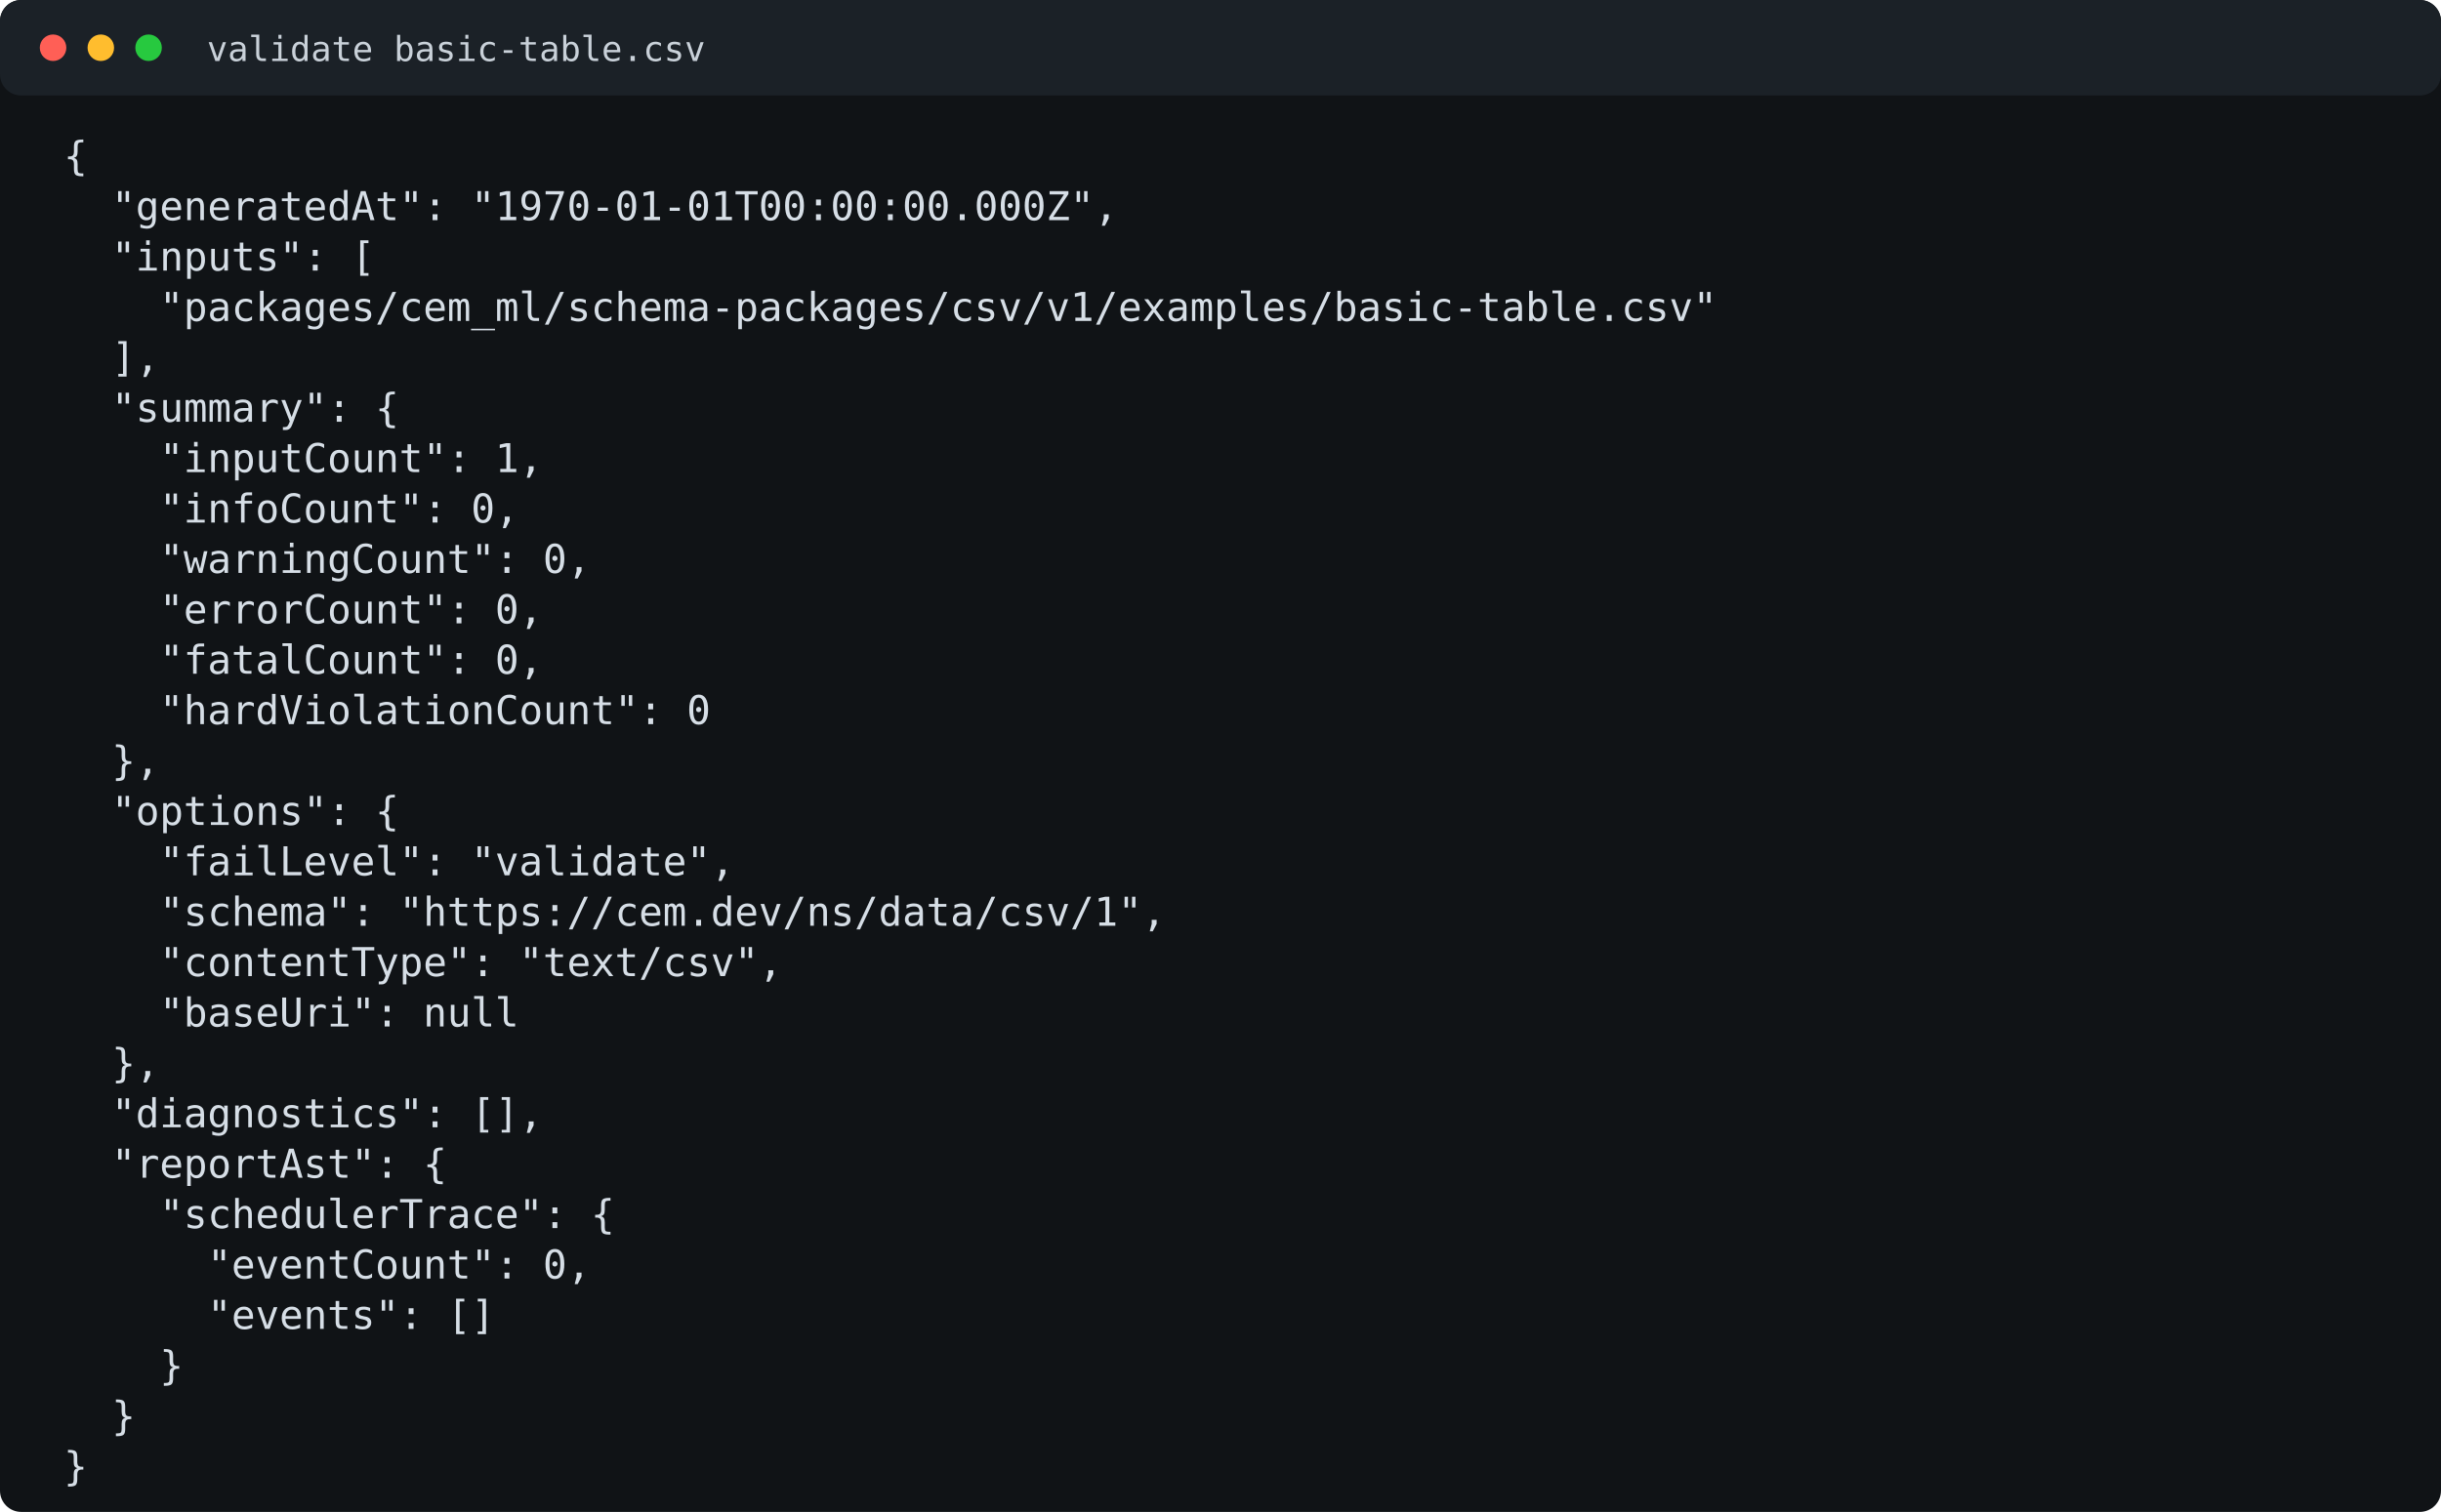
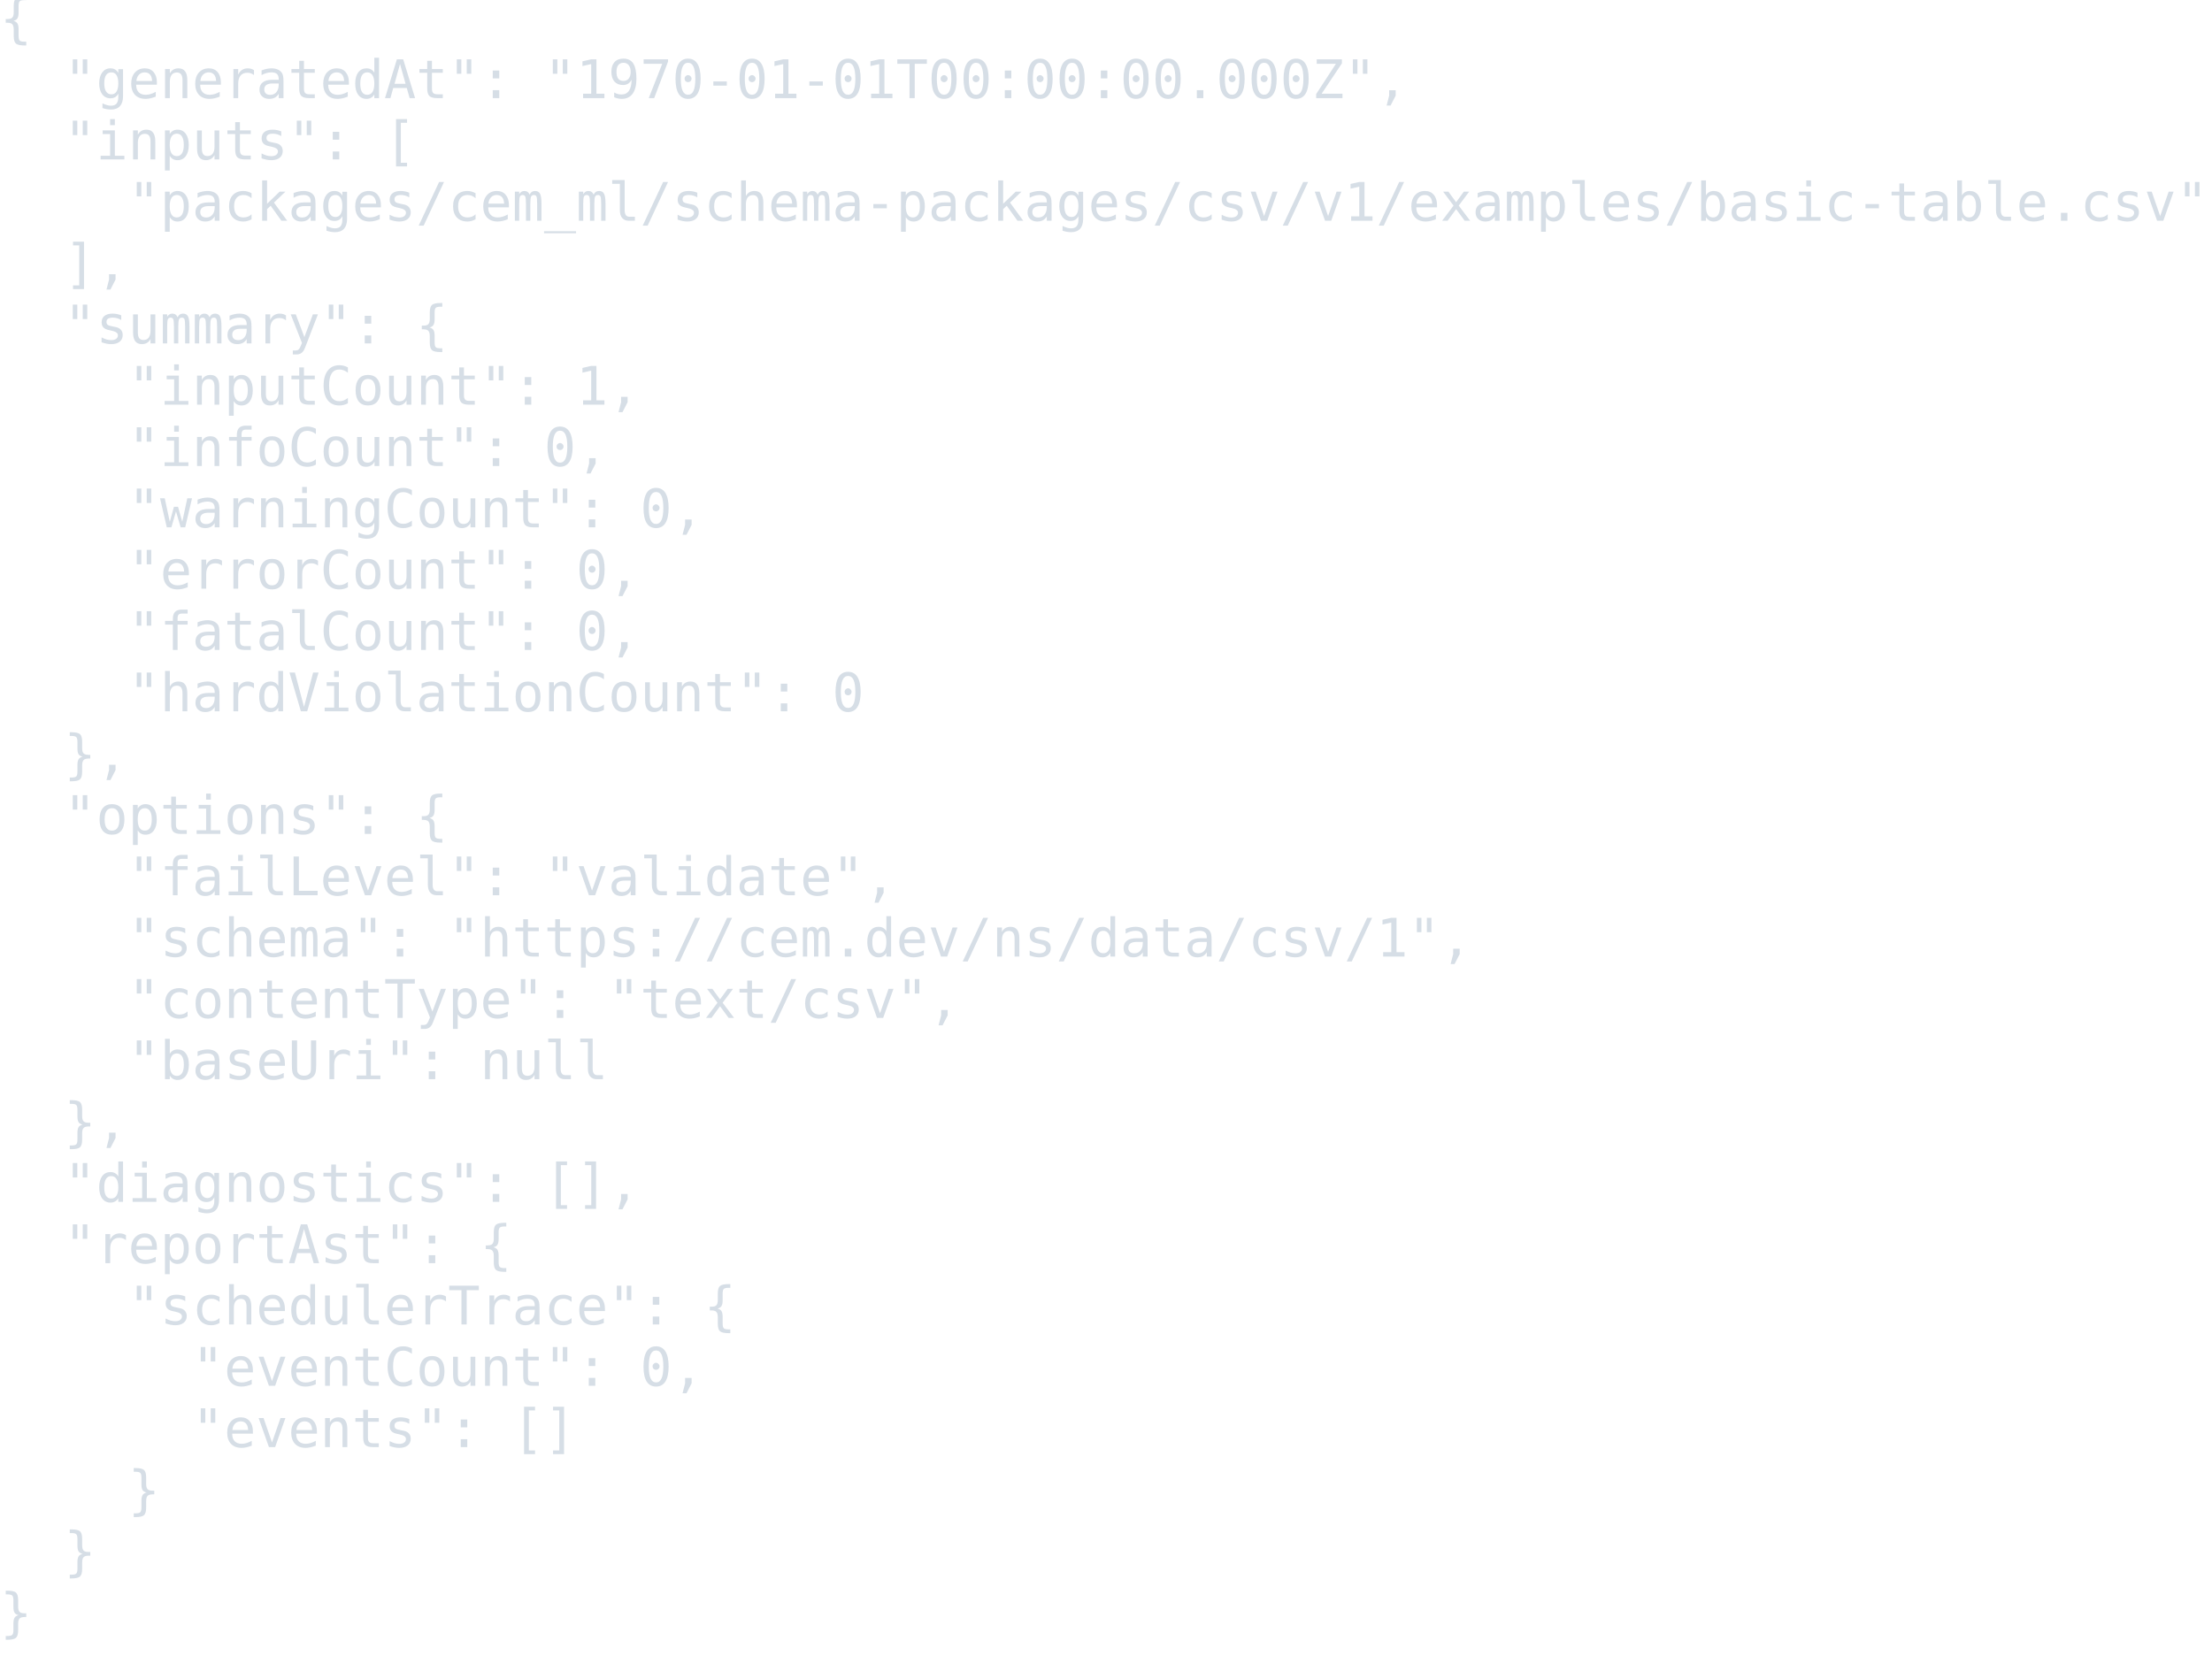
- <svg xmlns="http://www.w3.org/2000/svg" width="920" height="570" viewBox="0 0 920 570" role="img" aria-labelledby="title desc">
-   <rect width="920" height="570" rx="8" fill="#101316" />
-   <rect x="0" y="0" width="920" height="36" rx="8" fill="#1b2127" />
-   <circle cx="20" cy="18" r="5" fill="#ff5f56" />
-   <circle cx="38" cy="18" r="5" fill="#ffbd2e" />
-   <circle cx="56" cy="18" r="5" fill="#27c93f" />
-   <text x="78" y="23" fill="#c9d1d9" font-family="ui-monospace, SFMono-Regular, Menlo, Consolas, monospace" font-size="13">validate basic-table.csv</text>
-   <text x="24" y="64" fill="#d6dee6" font-family="ui-monospace, SFMono-Regular, Menlo, Consolas, monospace" font-size="15" xml:space="preserve">
-     <tspan x="24" dy="0">{</tspan>
-     <tspan x="24" dy="19">  "generatedAt": "1970-01-01T00:00:00.000Z",</tspan>
-     <tspan x="24" dy="19">  "inputs": [</tspan>
-     <tspan x="24" dy="19">    "packages/cem_ml/schema-packages/csv/v1/examples/basic-table.csv"</tspan>
-     <tspan x="24" dy="19">  ],</tspan>
-     <tspan x="24" dy="19">  "summary": {</tspan>
-     <tspan x="24" dy="19">    "inputCount": 1,</tspan>
-     <tspan x="24" dy="19">    "infoCount": 0,</tspan>
-     <tspan x="24" dy="19">    "warningCount": 0,</tspan>
-     <tspan x="24" dy="19">    "errorCount": 0,</tspan>
-     <tspan x="24" dy="19">    "fatalCount": 0,</tspan>
-     <tspan x="24" dy="19">    "hardViolationCount": 0</tspan>
-     <tspan x="24" dy="19">  },</tspan>
-     <tspan x="24" dy="19">  "options": {</tspan>
-     <tspan x="24" dy="19">    "failLevel": "validate",</tspan>
-     <tspan x="24" dy="19">    "schema": "https://cem.dev/ns/data/csv/1",</tspan>
-     <tspan x="24" dy="19">    "contentType": "text/csv",</tspan>
-     <tspan x="24" dy="19">    "baseUri": null</tspan>
-     <tspan x="24" dy="19">  },</tspan>
-     <tspan x="24" dy="19">  "diagnostics": [],</tspan>
-     <tspan x="24" dy="19">  "reportAst": {</tspan>
-     <tspan x="24" dy="19">    "schedulerTrace": {</tspan>
-     <tspan x="24" dy="19">      "eventCount": 0,</tspan>
-     <tspan x="24" dy="19">      "events": []</tspan>
-     <tspan x="24" dy="19">    }</tspan>
-     <tspan x="24" dy="19">  }</tspan>
-     <tspan x="24" dy="19">}</tspan>
-   </text>
+ <svg xmlns="http://www.w3.org/2000/svg" role="img" aria-labelledby="title desc" width="541" height="405" viewBox="0 0 541 405" xml:space="preserve">
+   <text x="0" y="0" fill="rgb(214, 222, 230)" font-family="ui-monospace, SFMono-Regular, Menlo, Consolas, monospace" font-size="13px" font-style="normal" font-weight="400" letter-spacing="normal" dominant-baseline="text-before-edge" xml:space="preserve">{</text>
+   <text x="0" y="15" fill="rgb(214, 222, 230)" font-family="ui-monospace, SFMono-Regular, Menlo, Consolas, monospace" font-size="13px" font-style="normal" font-weight="400" letter-spacing="normal" dominant-baseline="text-before-edge" xml:space="preserve">  "generatedAt": "1970-01-01T00:00:00.000Z",</text>
+   <text x="0" y="30" fill="rgb(214, 222, 230)" font-family="ui-monospace, SFMono-Regular, Menlo, Consolas, monospace" font-size="13px" font-style="normal" font-weight="400" letter-spacing="normal" dominant-baseline="text-before-edge" xml:space="preserve">  "inputs": [</text>
+   <text x="0" y="45" fill="rgb(214, 222, 230)" font-family="ui-monospace, SFMono-Regular, Menlo, Consolas, monospace" font-size="13px" font-style="normal" font-weight="400" letter-spacing="normal" dominant-baseline="text-before-edge" xml:space="preserve">    "packages/cem_ml/schema-packages/csv/v1/examples/basic-table.csv"</text>
+   <text x="0" y="60" fill="rgb(214, 222, 230)" font-family="ui-monospace, SFMono-Regular, Menlo, Consolas, monospace" font-size="13px" font-style="normal" font-weight="400" letter-spacing="normal" dominant-baseline="text-before-edge" xml:space="preserve">  ],</text>
+   <text x="0" y="75" fill="rgb(214, 222, 230)" font-family="ui-monospace, SFMono-Regular, Menlo, Consolas, monospace" font-size="13px" font-style="normal" font-weight="400" letter-spacing="normal" dominant-baseline="text-before-edge" xml:space="preserve">  "summary": {</text>
+   <text x="0" y="90" fill="rgb(214, 222, 230)" font-family="ui-monospace, SFMono-Regular, Menlo, Consolas, monospace" font-size="13px" font-style="normal" font-weight="400" letter-spacing="normal" dominant-baseline="text-before-edge" xml:space="preserve">    "inputCount": 1,</text>
+   <text x="0" y="105" fill="rgb(214, 222, 230)" font-family="ui-monospace, SFMono-Regular, Menlo, Consolas, monospace" font-size="13px" font-style="normal" font-weight="400" letter-spacing="normal" dominant-baseline="text-before-edge" xml:space="preserve">    "infoCount": 0,</text>
+   <text x="0" y="120" fill="rgb(214, 222, 230)" font-family="ui-monospace, SFMono-Regular, Menlo, Consolas, monospace" font-size="13px" font-style="normal" font-weight="400" letter-spacing="normal" dominant-baseline="text-before-edge" xml:space="preserve">    "warningCount": 0,</text>
+   <text x="0" y="135" fill="rgb(214, 222, 230)" font-family="ui-monospace, SFMono-Regular, Menlo, Consolas, monospace" font-size="13px" font-style="normal" font-weight="400" letter-spacing="normal" dominant-baseline="text-before-edge" xml:space="preserve">    "errorCount": 0,</text>
+   <text x="0" y="150" fill="rgb(214, 222, 230)" font-family="ui-monospace, SFMono-Regular, Menlo, Consolas, monospace" font-size="13px" font-style="normal" font-weight="400" letter-spacing="normal" dominant-baseline="text-before-edge" xml:space="preserve">    "fatalCount": 0,</text>
+   <text x="0" y="165" fill="rgb(214, 222, 230)" font-family="ui-monospace, SFMono-Regular, Menlo, Consolas, monospace" font-size="13px" font-style="normal" font-weight="400" letter-spacing="normal" dominant-baseline="text-before-edge" xml:space="preserve">    "hardViolationCount": 0</text>
+   <text x="0" y="180" fill="rgb(214, 222, 230)" font-family="ui-monospace, SFMono-Regular, Menlo, Consolas, monospace" font-size="13px" font-style="normal" font-weight="400" letter-spacing="normal" dominant-baseline="text-before-edge" xml:space="preserve">  },</text>
+   <text x="0" y="195" fill="rgb(214, 222, 230)" font-family="ui-monospace, SFMono-Regular, Menlo, Consolas, monospace" font-size="13px" font-style="normal" font-weight="400" letter-spacing="normal" dominant-baseline="text-before-edge" xml:space="preserve">  "options": {</text>
+   <text x="0" y="210" fill="rgb(214, 222, 230)" font-family="ui-monospace, SFMono-Regular, Menlo, Consolas, monospace" font-size="13px" font-style="normal" font-weight="400" letter-spacing="normal" dominant-baseline="text-before-edge" xml:space="preserve">    "failLevel": "validate",</text>
+   <text x="0" y="225" fill="rgb(214, 222, 230)" font-family="ui-monospace, SFMono-Regular, Menlo, Consolas, monospace" font-size="13px" font-style="normal" font-weight="400" letter-spacing="normal" dominant-baseline="text-before-edge" xml:space="preserve">    "schema": "https://cem.dev/ns/data/csv/1",</text>
+   <text x="0" y="240" fill="rgb(214, 222, 230)" font-family="ui-monospace, SFMono-Regular, Menlo, Consolas, monospace" font-size="13px" font-style="normal" font-weight="400" letter-spacing="normal" dominant-baseline="text-before-edge" xml:space="preserve">    "contentType": "text/csv",</text>
+   <text x="0" y="255" fill="rgb(214, 222, 230)" font-family="ui-monospace, SFMono-Regular, Menlo, Consolas, monospace" font-size="13px" font-style="normal" font-weight="400" letter-spacing="normal" dominant-baseline="text-before-edge" xml:space="preserve">    "baseUri": null</text>
+   <text x="0" y="270" fill="rgb(214, 222, 230)" font-family="ui-monospace, SFMono-Regular, Menlo, Consolas, monospace" font-size="13px" font-style="normal" font-weight="400" letter-spacing="normal" dominant-baseline="text-before-edge" xml:space="preserve">  },</text>
+   <text x="0" y="285" fill="rgb(214, 222, 230)" font-family="ui-monospace, SFMono-Regular, Menlo, Consolas, monospace" font-size="13px" font-style="normal" font-weight="400" letter-spacing="normal" dominant-baseline="text-before-edge" xml:space="preserve">  "diagnostics": [],</text>
+   <text x="0" y="300" fill="rgb(214, 222, 230)" font-family="ui-monospace, SFMono-Regular, Menlo, Consolas, monospace" font-size="13px" font-style="normal" font-weight="400" letter-spacing="normal" dominant-baseline="text-before-edge" xml:space="preserve">  "reportAst": {</text>
+   <text x="0" y="315" fill="rgb(214, 222, 230)" font-family="ui-monospace, SFMono-Regular, Menlo, Consolas, monospace" font-size="13px" font-style="normal" font-weight="400" letter-spacing="normal" dominant-baseline="text-before-edge" xml:space="preserve">    "schedulerTrace": {</text>
+   <text x="0" y="330" fill="rgb(214, 222, 230)" font-family="ui-monospace, SFMono-Regular, Menlo, Consolas, monospace" font-size="13px" font-style="normal" font-weight="400" letter-spacing="normal" dominant-baseline="text-before-edge" xml:space="preserve">      "eventCount": 0,</text>
+   <text x="0" y="345" fill="rgb(214, 222, 230)" font-family="ui-monospace, SFMono-Regular, Menlo, Consolas, monospace" font-size="13px" font-style="normal" font-weight="400" letter-spacing="normal" dominant-baseline="text-before-edge" xml:space="preserve">      "events": []</text>
+   <text x="0" y="360" fill="rgb(214, 222, 230)" font-family="ui-monospace, SFMono-Regular, Menlo, Consolas, monospace" font-size="13px" font-style="normal" font-weight="400" letter-spacing="normal" dominant-baseline="text-before-edge" xml:space="preserve">    }</text>
+   <text x="0" y="375" fill="rgb(214, 222, 230)" font-family="ui-monospace, SFMono-Regular, Menlo, Consolas, monospace" font-size="13px" font-style="normal" font-weight="400" letter-spacing="normal" dominant-baseline="text-before-edge" xml:space="preserve">  }</text>
+   <text x="0" y="390" fill="rgb(214, 222, 230)" font-family="ui-monospace, SFMono-Regular, Menlo, Consolas, monospace" font-size="13px" font-style="normal" font-weight="400" letter-spacing="normal" dominant-baseline="text-before-edge" xml:space="preserve">}</text>
</svg>
